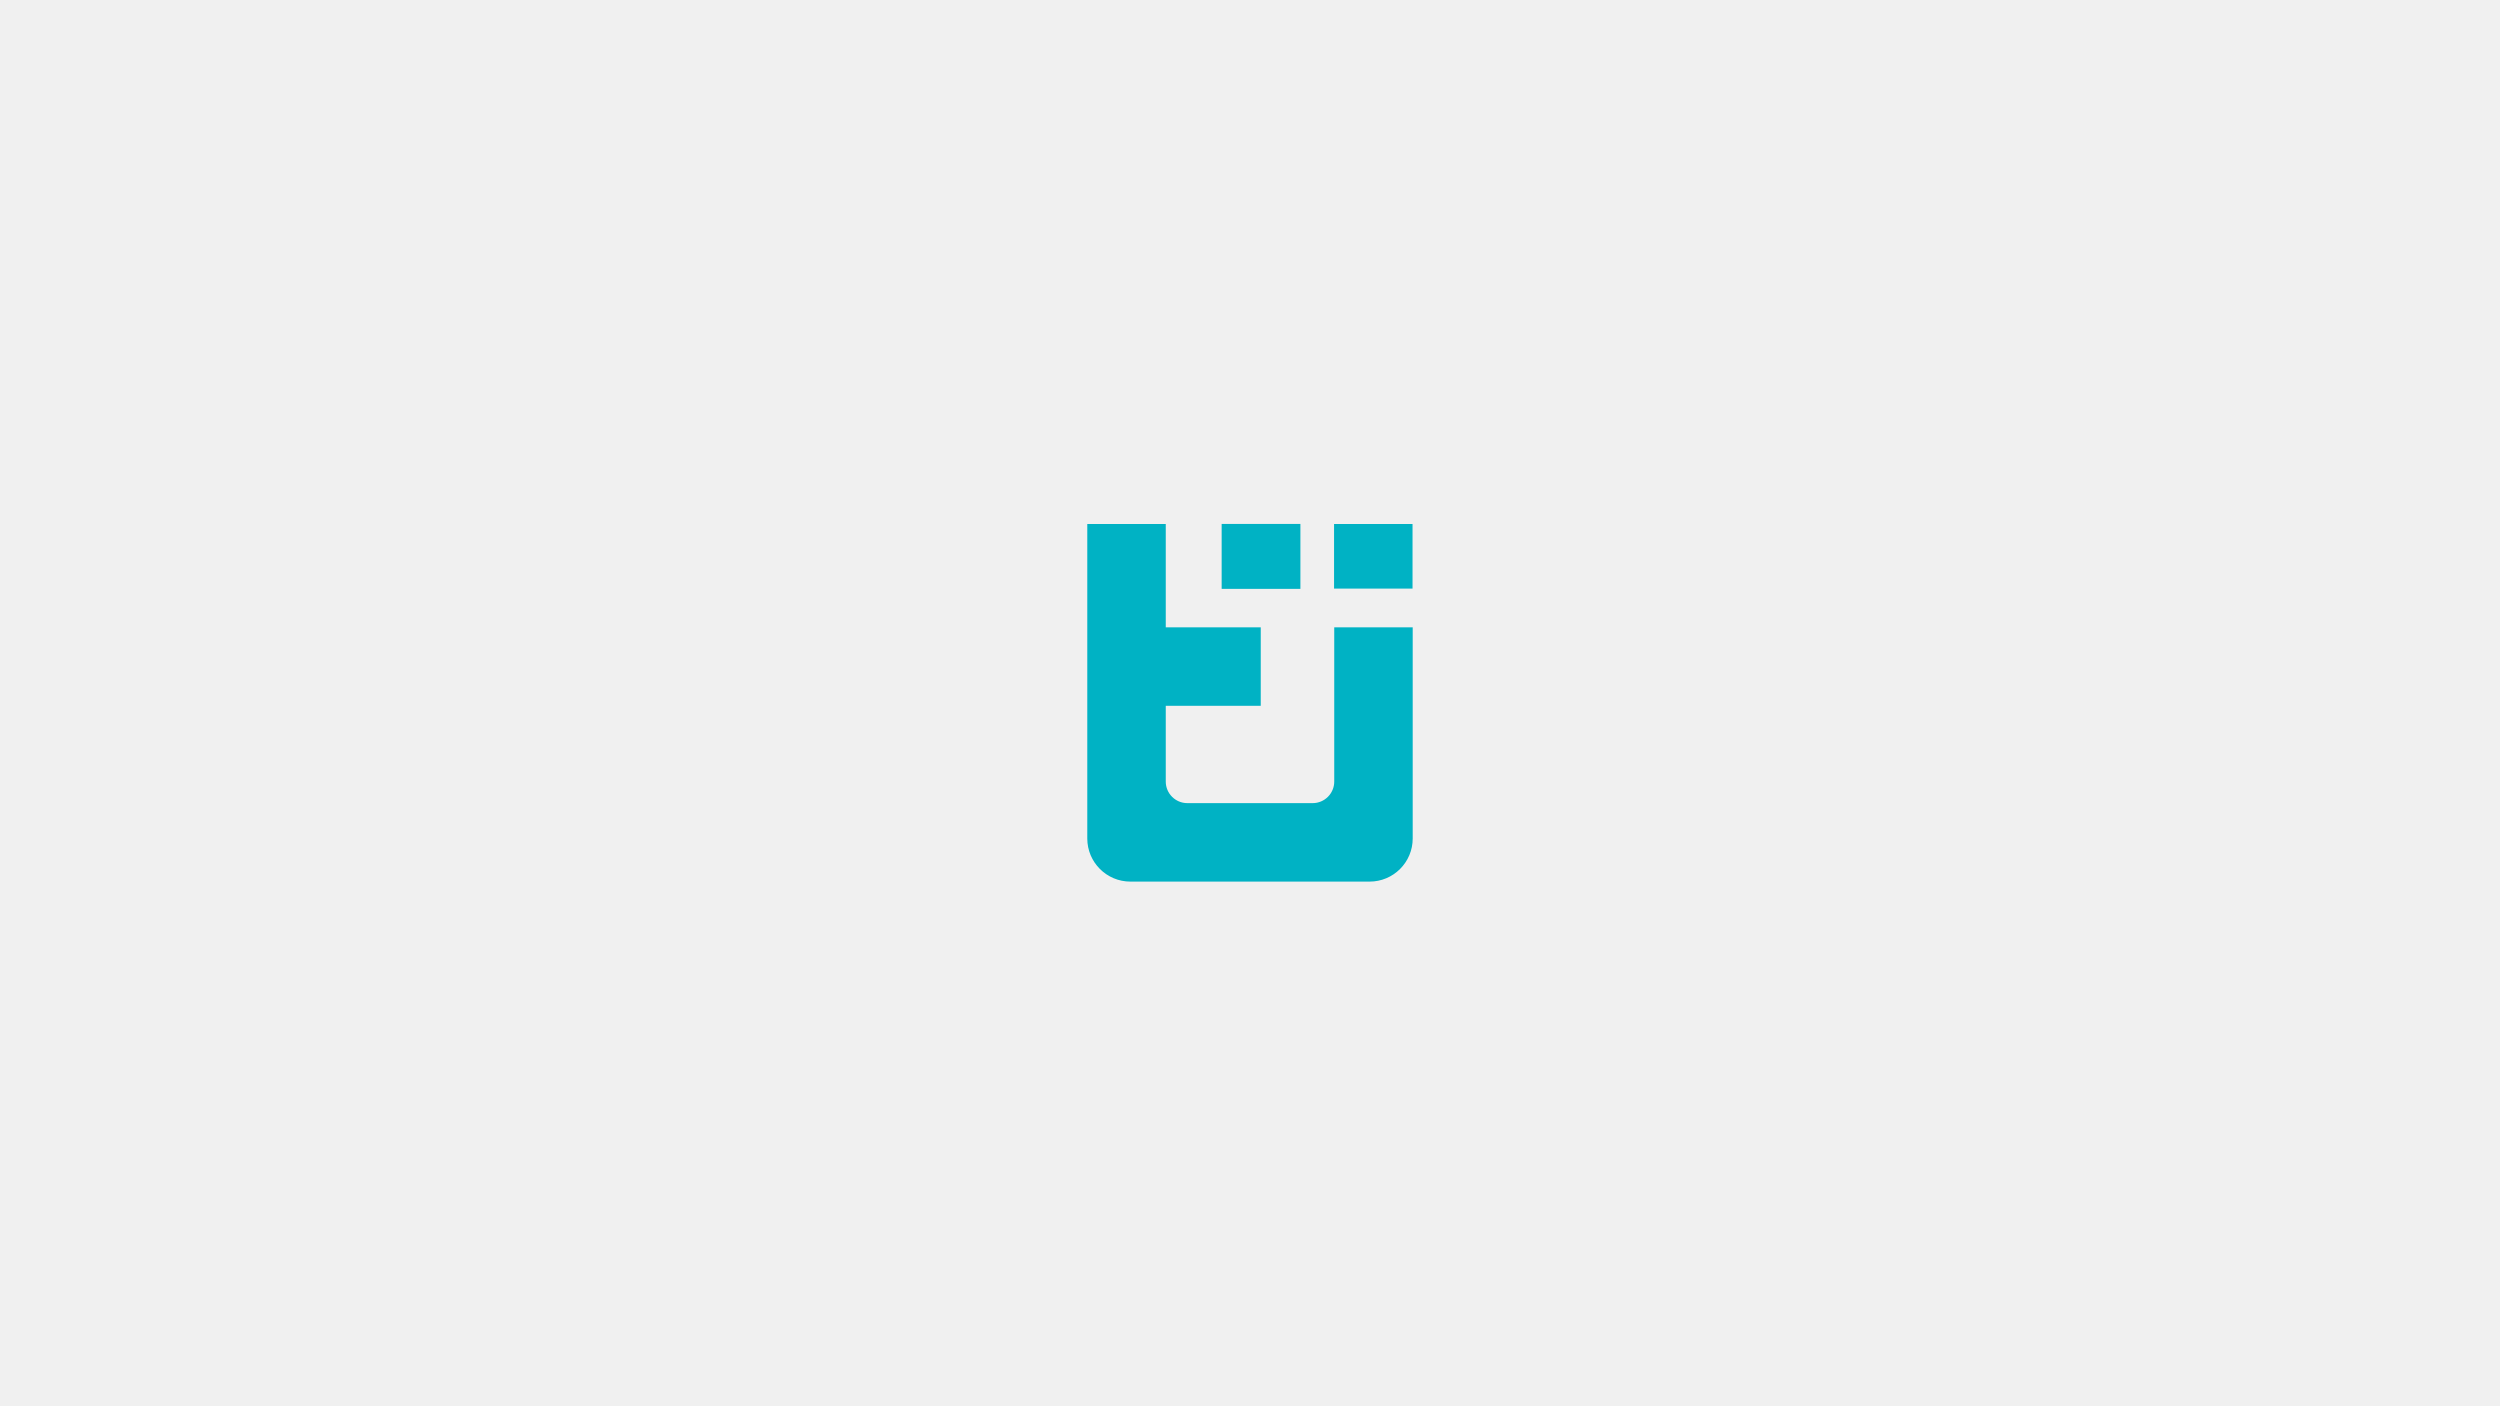
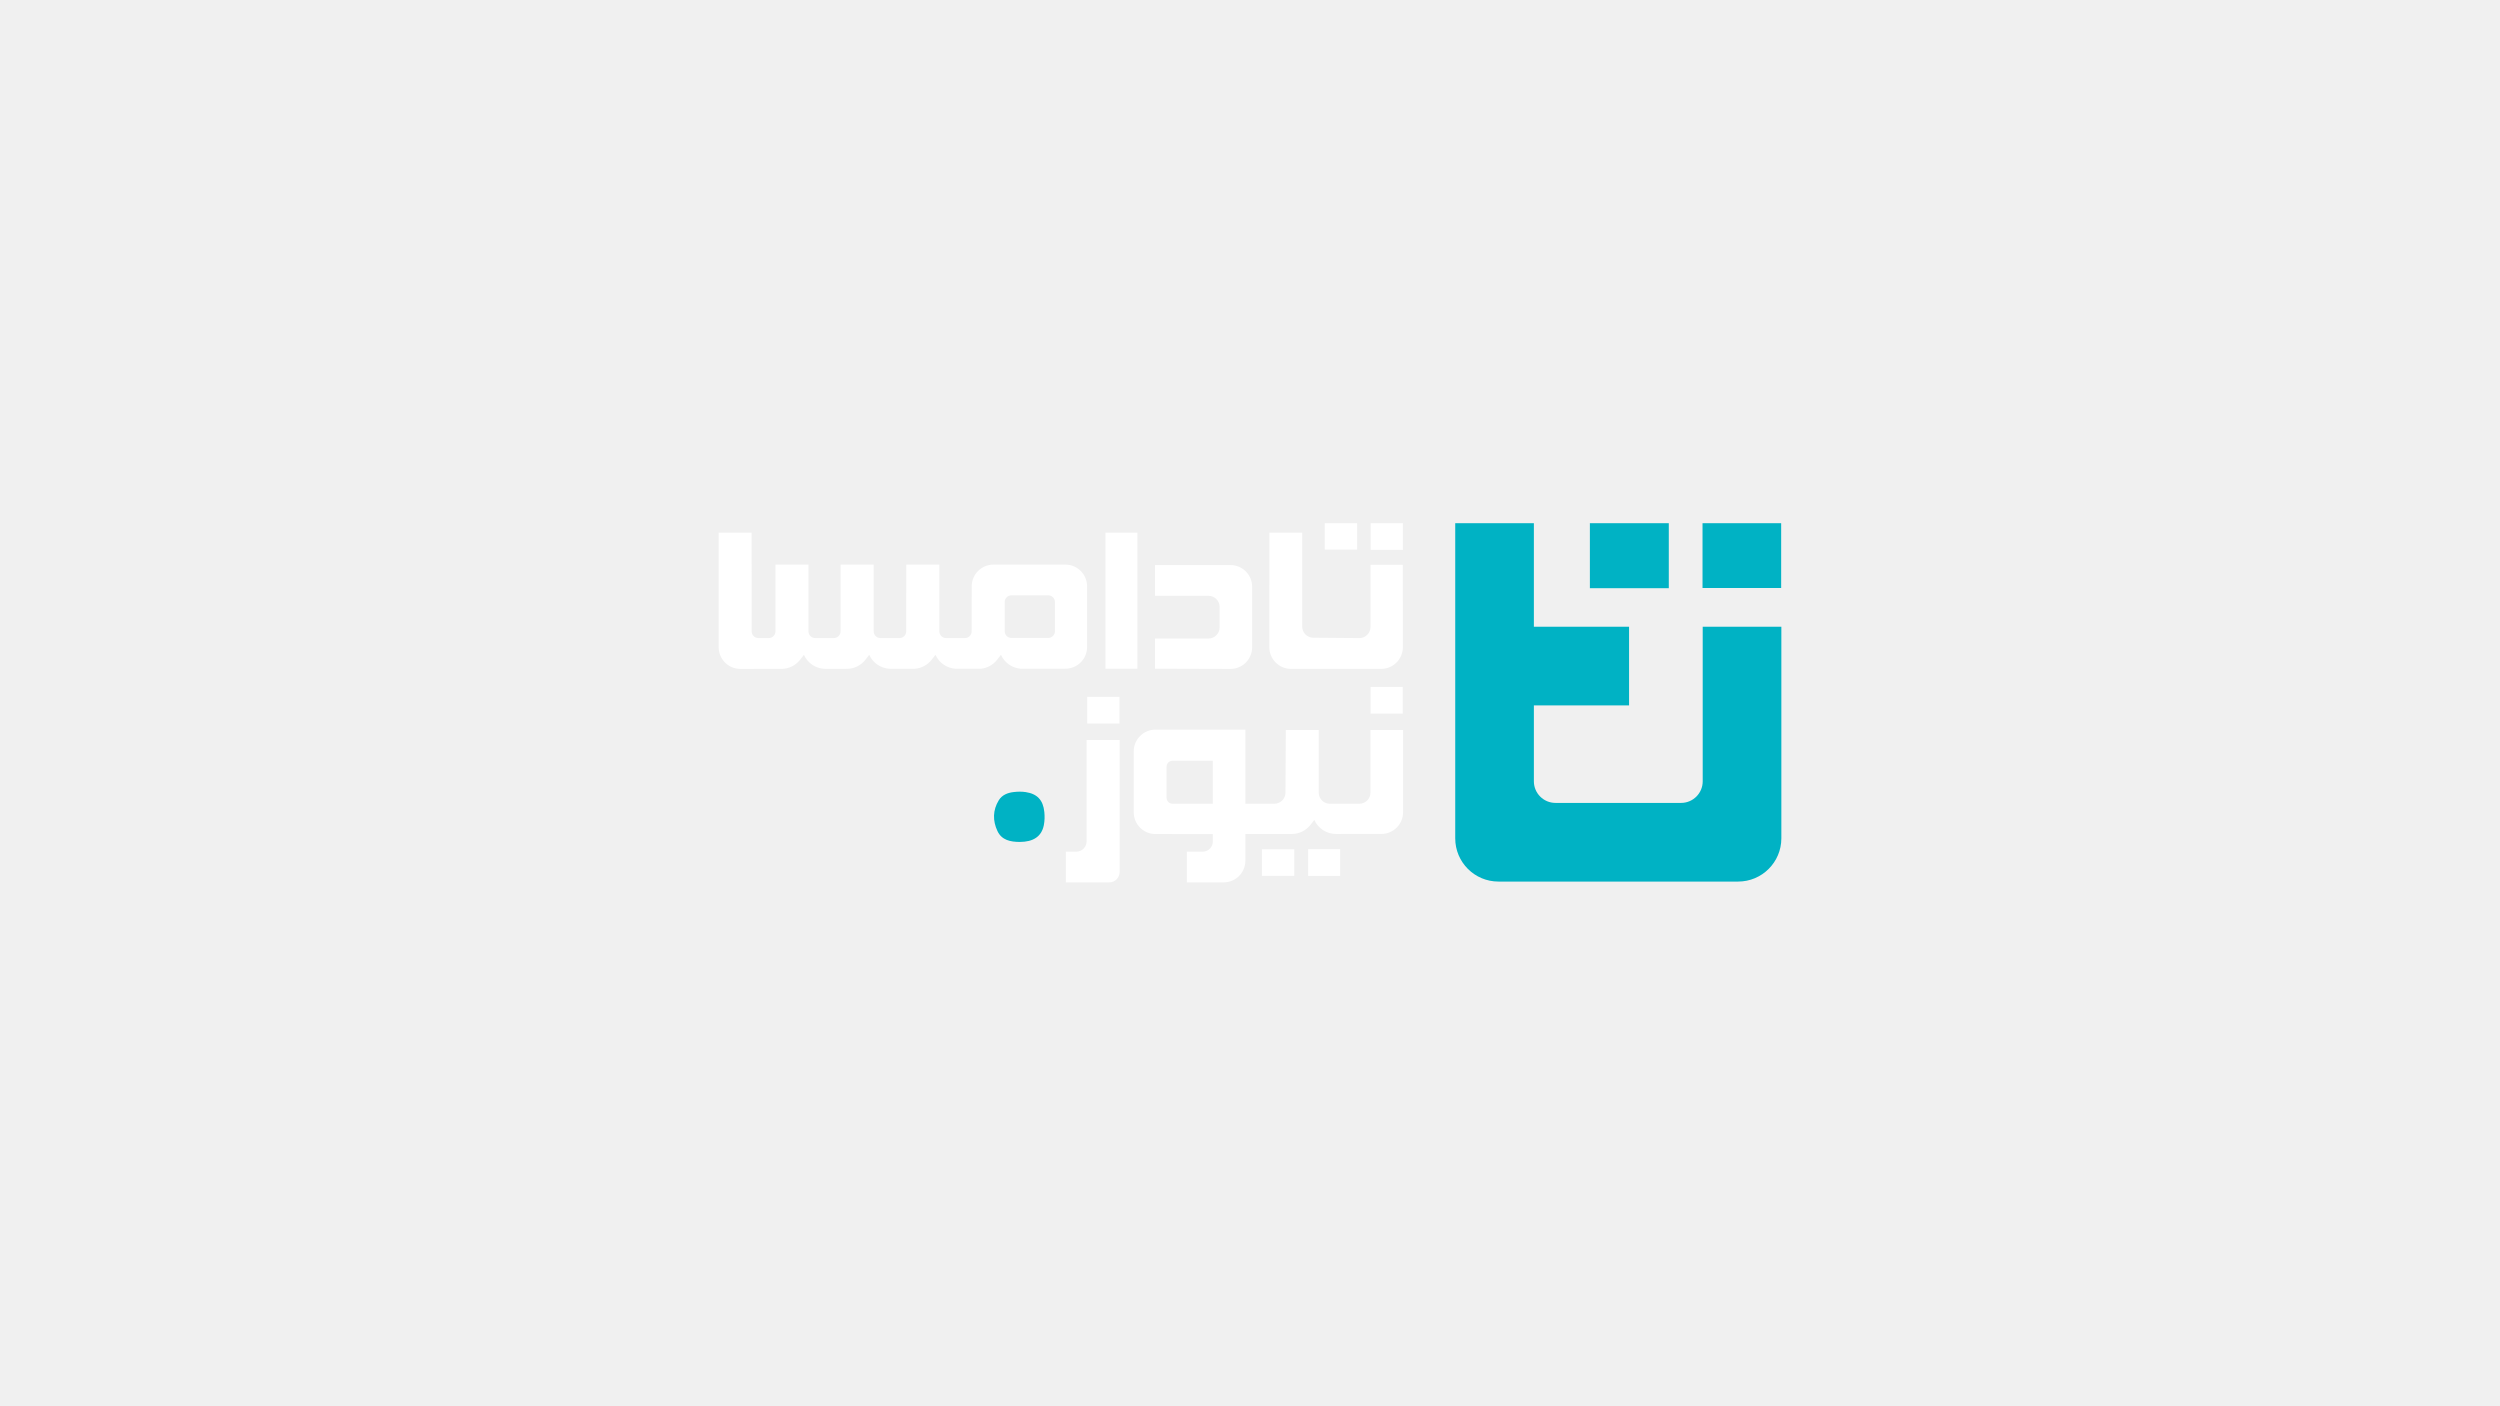
<svg xmlns="http://www.w3.org/2000/svg" version="1.1" id="Calque_1" x="0px" y="0px" viewBox="0 0 1366 768" style="enable-background:new 0 0 1366 768;" xml:space="preserve">
  <style type="text/css">
	.st0{fill:#00B2C4;}
+ 	.st1{fill:#FFFFFF;}
</style>
  <g>
-     <path class="st0" d="M710.54,321.75c-14.47,0-28.63,0-43.03,0c0-11.81,0-23.55,0-35.46c14.32,0,28.6,0,43.03,0   C710.54,298.13,710.54,309.81,710.54,321.75z" />
-     <path class="st0" d="M771.81,286.3c0,11.87,0,23.5,0,35.33c-14.26,0-28.45,0-42.88,0c0-11.7,0-23.43,0-35.33   C743.18,286.3,757.37,286.3,771.81,286.3z" />
-     <path class="st0" d="M729.03,342.76v84.28c0,6.51-5.28,11.79-11.79,11.79h-68.48c-6.51,0-11.79-5.28-11.79-11.79v-41.39h51.9   v-42.88h-51.9V286.3h-42.88v171.84c0,13.02,10.55,23.57,23.57,23.57h130.67c13.02,0,23.57-10.55,23.57-23.57V342.76H729.03z" />
+     <g>
+       <g>
+         <g>
+           <g>
+             <path class="st0" d="M911.83,321.4c-14.5,0-28.69,0-43.12,0c0-11.83,0-23.6,0-35.53c14.35,0,28.66,0,43.12,0       C911.83,297.73,911.83,309.44,911.83,321.4z" />
+           </g>
+           <g>
+             <path class="st0" d="M973.23,285.87c0,11.9,0,23.55,0,35.41c-14.29,0-28.51,0-42.97,0c0-11.73,0-23.48,0-35.41       C944.54,285.87,958.76,285.87,973.23,285.87z" />
+           </g>
+           <g>
+             <path class="st0" d="M930.36,342.45v84.45c0,6.52-5.29,11.81-11.81,11.81h-68.63c-6.52,0-11.81-5.29-11.81-11.81v-41.48h52.01       v-42.97h-52.01v-56.58h-42.97v172.2c0,13.05,10.58,23.62,23.62,23.62h130.95c13.05,0,23.62-10.58,23.62-23.62V342.45H930.36z" />
+           </g>
+         </g>
+         <g>
+           <path class="st0" d="M557.18,460.04c-5.02-0.04-9.82-0.92-12.18-5.97c-2.63-5.61-2.58-11.41,0.74-16.82      c1.79-2.91,4.84-4.08,8.08-4.47c2.16-0.26,4.42-0.31,6.57,0.01c6.34,0.94,9.58,4.37,10.23,10.87c0.24,2.4,0.2,4.92-0.28,7.27      C569.1,457.05,564.62,460.02,557.18,460.04z" />
+         </g>
+       </g>
+     </g>
+     <g>
+       <g>
+         <path class="st1" d="M766.65,398.88h-17.81l-0.02,34.19c0,3.37-2.73,6.1-6.1,6.1h-16.07c-3.37,0-6.1-2.73-6.1-6.1l0-34.19h-17.98     l-0.19,34.22c-0.02,3.36-2.74,6.07-6.1,6.07h-15.8v-40.49h-49.15c-6.55,0-11.86,5.31-11.86,11.86v33.31     c0,6.55,5.31,11.86,11.86,11.86l31.35,0.02v4.1c0,3.05-2.46,5.51-5.51,5.51c-3.34,0-7.21,0-8.65,0v16.79h20.1     c6.55,0,11.86-5.31,11.86-11.86V455.7l25.34-0.01c4.01,0,7.79-1.86,10.25-5.02l2.07-2.67l0,0c2.09,4.67,6.73,7.68,11.85,7.68     l24.8-0.01c6.55,0,11.85-5.31,11.85-11.86V398.88z M662.68,439.17h-22c-1.81,0-3.27-1.47-3.27-3.27v-16.96     c0-1.81,1.47-3.27,3.27-3.27h22V439.17z" />
+         <path class="st1" d="M582.39,482.13v-16.78h5.67c3.13,0,5.67-2.54,5.67-5.67v-55.34h18.04v72.12c0,3.13-2.54,5.67-5.67,5.67     H582.39z" />
+         <path class="st1" d="M689.51,478.57c0-4.81,0-9.59,0-14.53c5.88,0,11.7,0,17.66,0c0,4.82,0,9.58,0,14.53     C701.32,478.57,695.49,478.57,689.51,478.57z" />
+         <path class="st1" d="M748.89,389.91c0-4.9,0-9.66,0-14.57c5.85,0,11.6,0,17.56,0c0,4.77,0,9.59,0,14.57     C760.69,389.91,754.94,389.91,748.89,389.91z" />
+         <path class="st1" d="M611.66,395.35c-5.91,0-11.66,0-17.6,0c0-4.86,0-9.63,0-14.58c5.79,0,11.61,0,17.6,0     C611.66,385.53,611.66,390.3,611.66,395.35z" />
+         <path class="st1" d="M714.77,463.95c5.9,0,11.58,0,17.47,0c0,4.89,0,9.7,0,14.65c-5.81,0-11.56,0-17.47,0     C714.77,473.73,714.77,468.85,714.77,463.95z" />
+       </g>
+       <g>
+         <path class="st1" d="M748.85,308.59h17.65l0.02,45.03c0,6.55-5.31,11.86-11.86,11.86h-49.25c-6.55,0-11.86-5.32-11.86-11.87     l0.06-62.57h17.91v51.31c0,3.35,2.7,6.07,6.05,6.1l25.13,0.2c3.39,0.03,6.15-2.71,6.15-6.1V308.59z" />
+         <path class="st1" d="M631.1,365.38v-16.49l29.2,0c3.37,0,6.1-2.73,6.1-6.1v-11.14c0-3.37-2.73-6.1-6.1-6.1l-29.2,0v-16.8h41.22     c6.55,0,11.86,5.31,11.86,11.86v33.03c0,6.56-5.33,11.88-11.89,11.86L631.1,365.38z" />
+         <path class="st1" d="M621.46,365.38c-5.84,0-11.53,0-17.43,0c0-24.73,0-49.44,0-74.33c5.77,0,11.51,0,17.43,0     C621.46,315.77,621.46,340.42,621.46,365.38z" />
+         <path class="st1" d="M741.52,285.87c0,4.81,0,9.52,0,14.45c-5.82,0-11.64,0-17.67,0c0-4.71,0-9.47,0-14.45     C729.63,285.87,735.44,285.87,741.52,285.87z" />
+         <path class="st1" d="M766.54,300.45c-5.94,0-11.69,0-17.59,0c0-4.88,0-9.64,0-14.58c5.82,0,11.62,0,17.59,0     C766.54,290.68,766.54,295.44,766.54,300.45z" />
+         <path class="st1" d="M582.13,308.5h-39.32c-6.54,0-11.84,5.29-11.86,11.83l-0.05,24.65c0,2.02-1.64,3.65-3.66,3.65h-10.33     c-2.02,0-3.66-1.64-3.66-3.66l0-36.47h-18.07l-0.03,36.47c0,2.02-1.64,3.66-3.66,3.66h-10.45c-2.02,0-3.66-1.64-3.66-3.66     l-0.01-36.47h-18.07l-0.01,36.47c0,2.02-1.64,3.66-3.66,3.66h-10.22c-2.02,0-3.66-1.64-3.66-3.66l0-36.47h-18.02l-0.01,36.47     c0,2.02-1.64,3.66-3.66,3.66h-5.7c-2.02,0-3.66-1.64-3.66-3.66l-0.01-53.92h-18.01l0,62.58c0,6.55,5.31,11.86,11.87,11.86     l22.63-0.01c3.92-0.07,7.6-1.9,10.01-5.01l2.07-2.67c2.05,4.6,6.58,7.57,11.6,7.66l12.38-0.01c3.78-0.18,7.3-1.98,9.63-4.99     l2.07-2.67c2.01,4.51,6.4,7.43,11.3,7.64l13.58-0.01c3.63-0.28,7-2.06,9.25-4.96l2.07-2.67c1.97,4.41,6.23,7.31,11,7.62     l13.84-0.01c3.49-0.37,6.7-2.14,8.87-4.94l2.07-2.67h0c1.93,4.32,6.05,7.19,10.71,7.6l24.51-0.01c6.55,0,11.85-5.31,11.85-11.86     v-33.16C593.98,313.81,588.67,308.5,582.13,308.5z M576.42,344.91c0,2.02-1.64,3.66-3.66,3.66h-20.13     c-2.02,0-3.66-1.64-3.66-3.66v-15.96c0-2.02,1.64-3.66,3.66-3.66h20.13c2.02,0,3.66,1.64,3.66,3.66V344.91z" />
+       </g>
+     </g>
  </g>
</svg>
